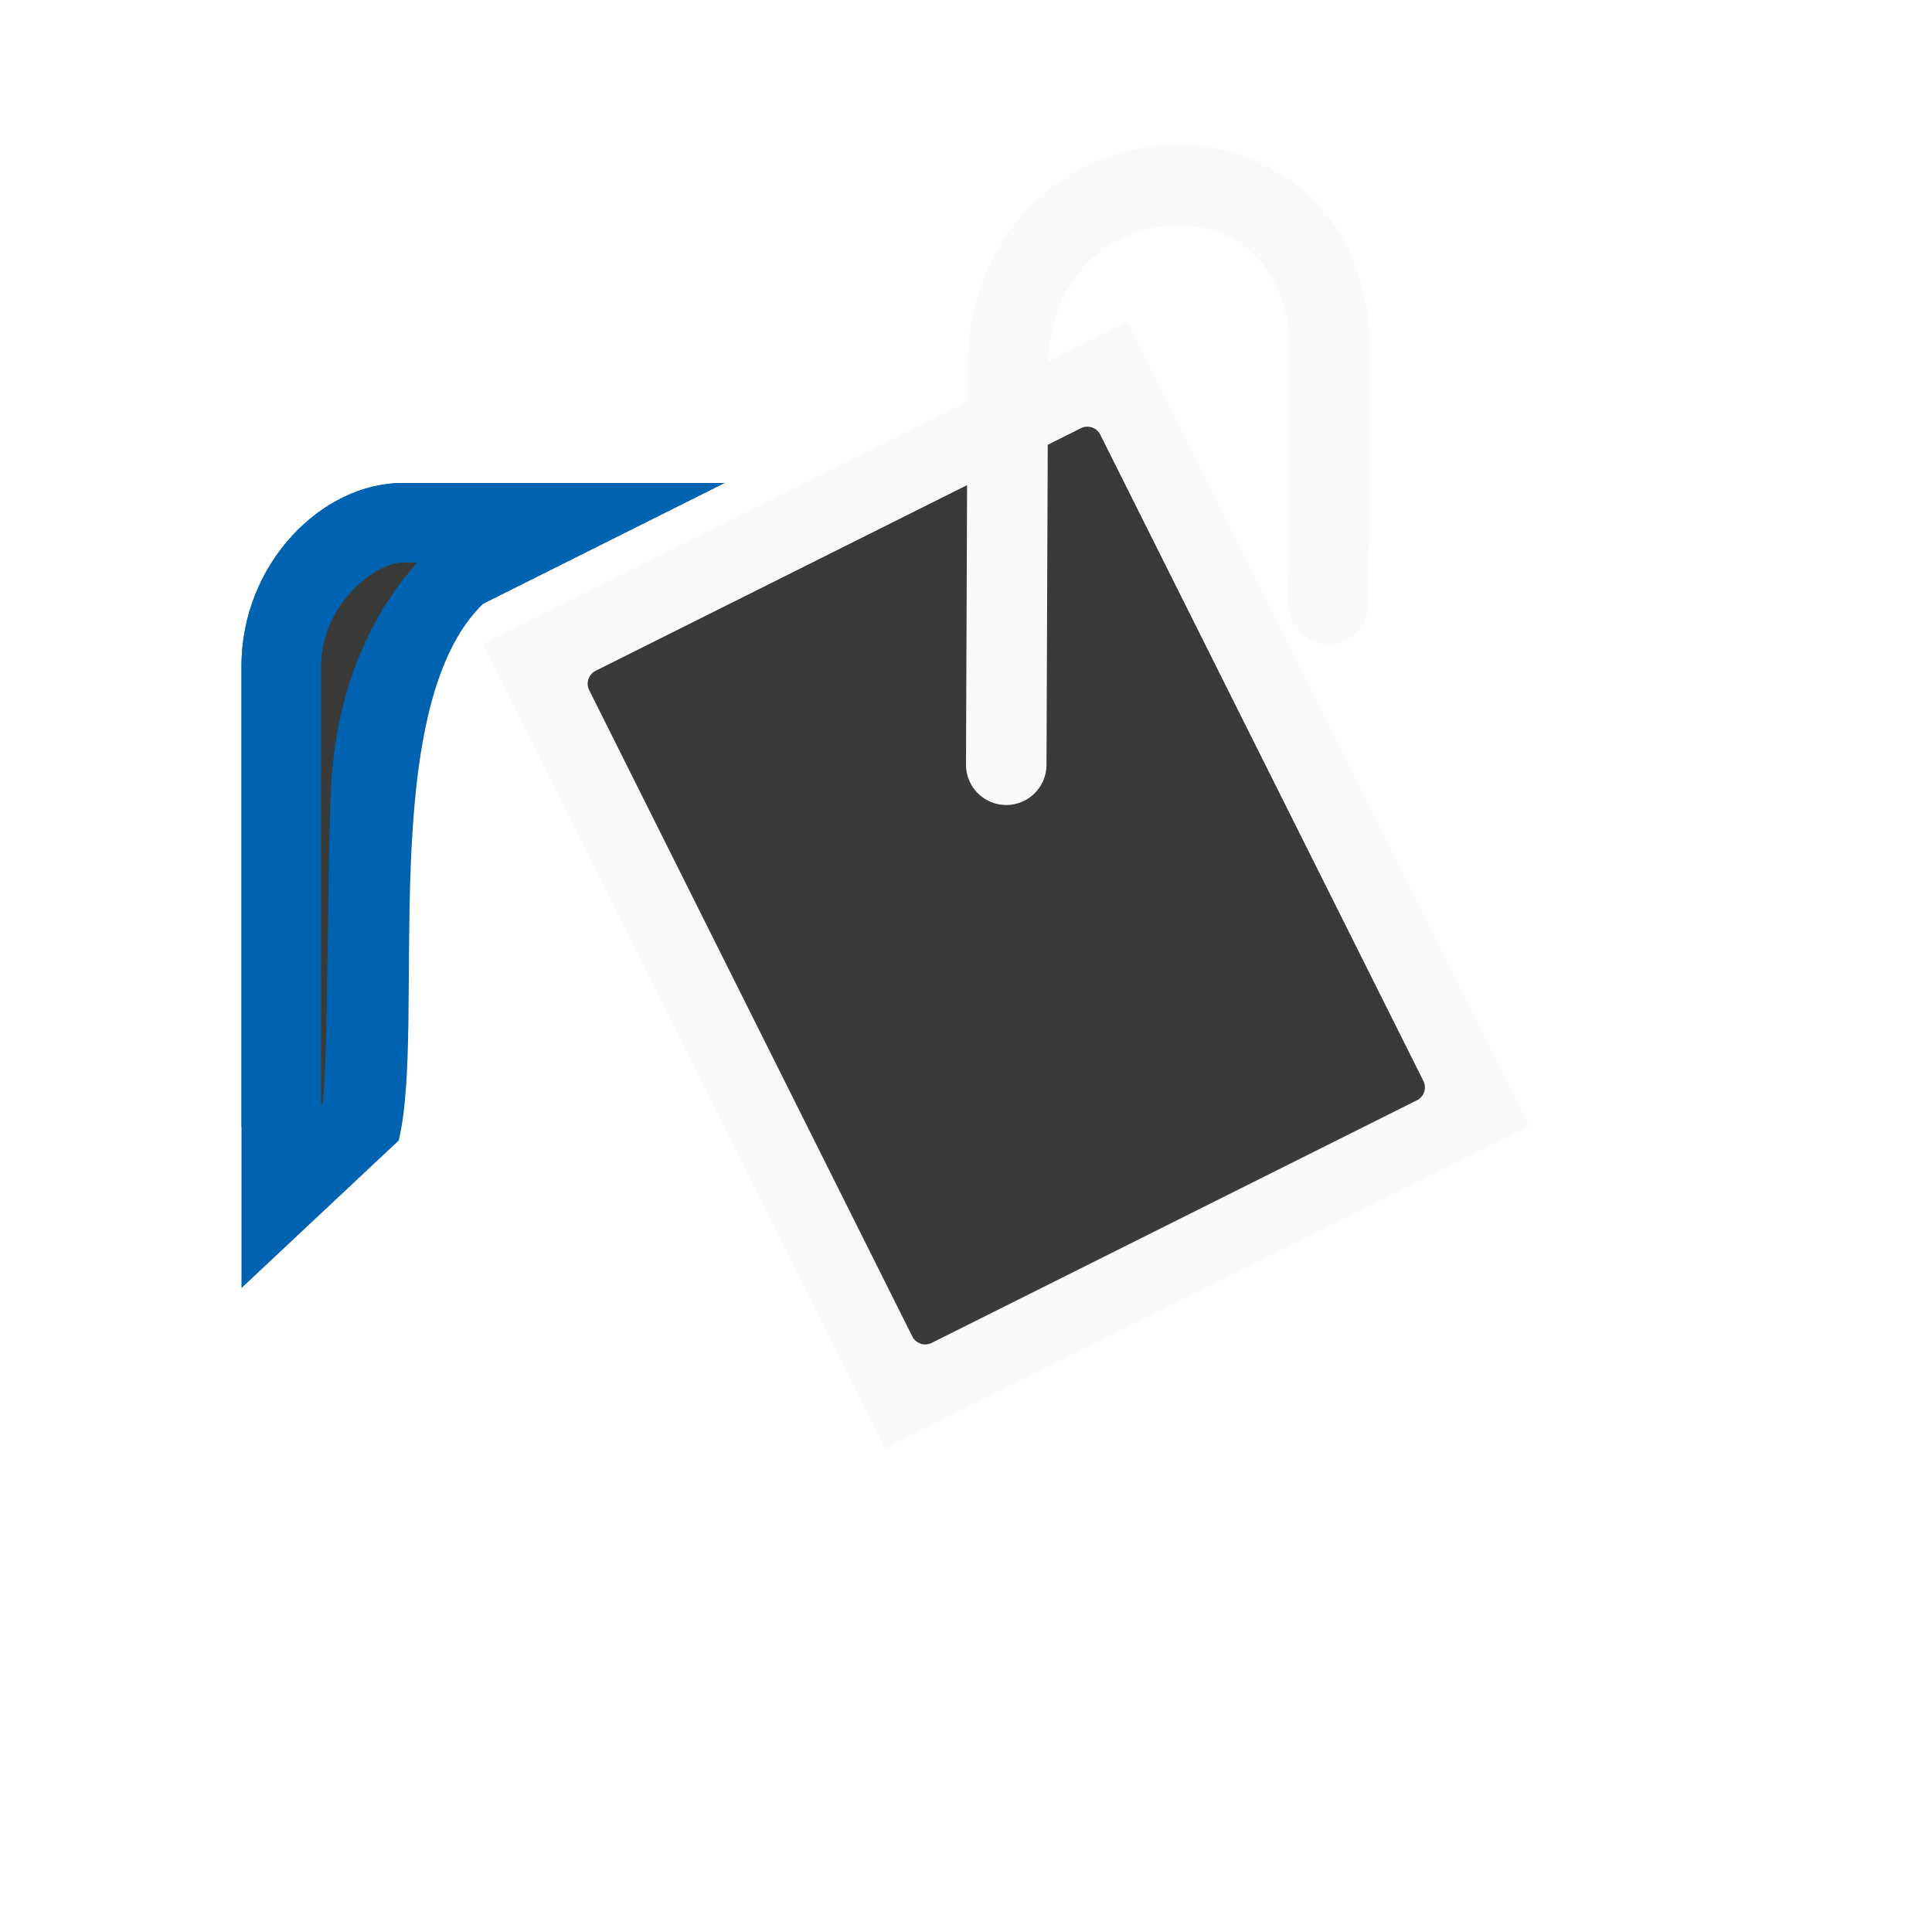
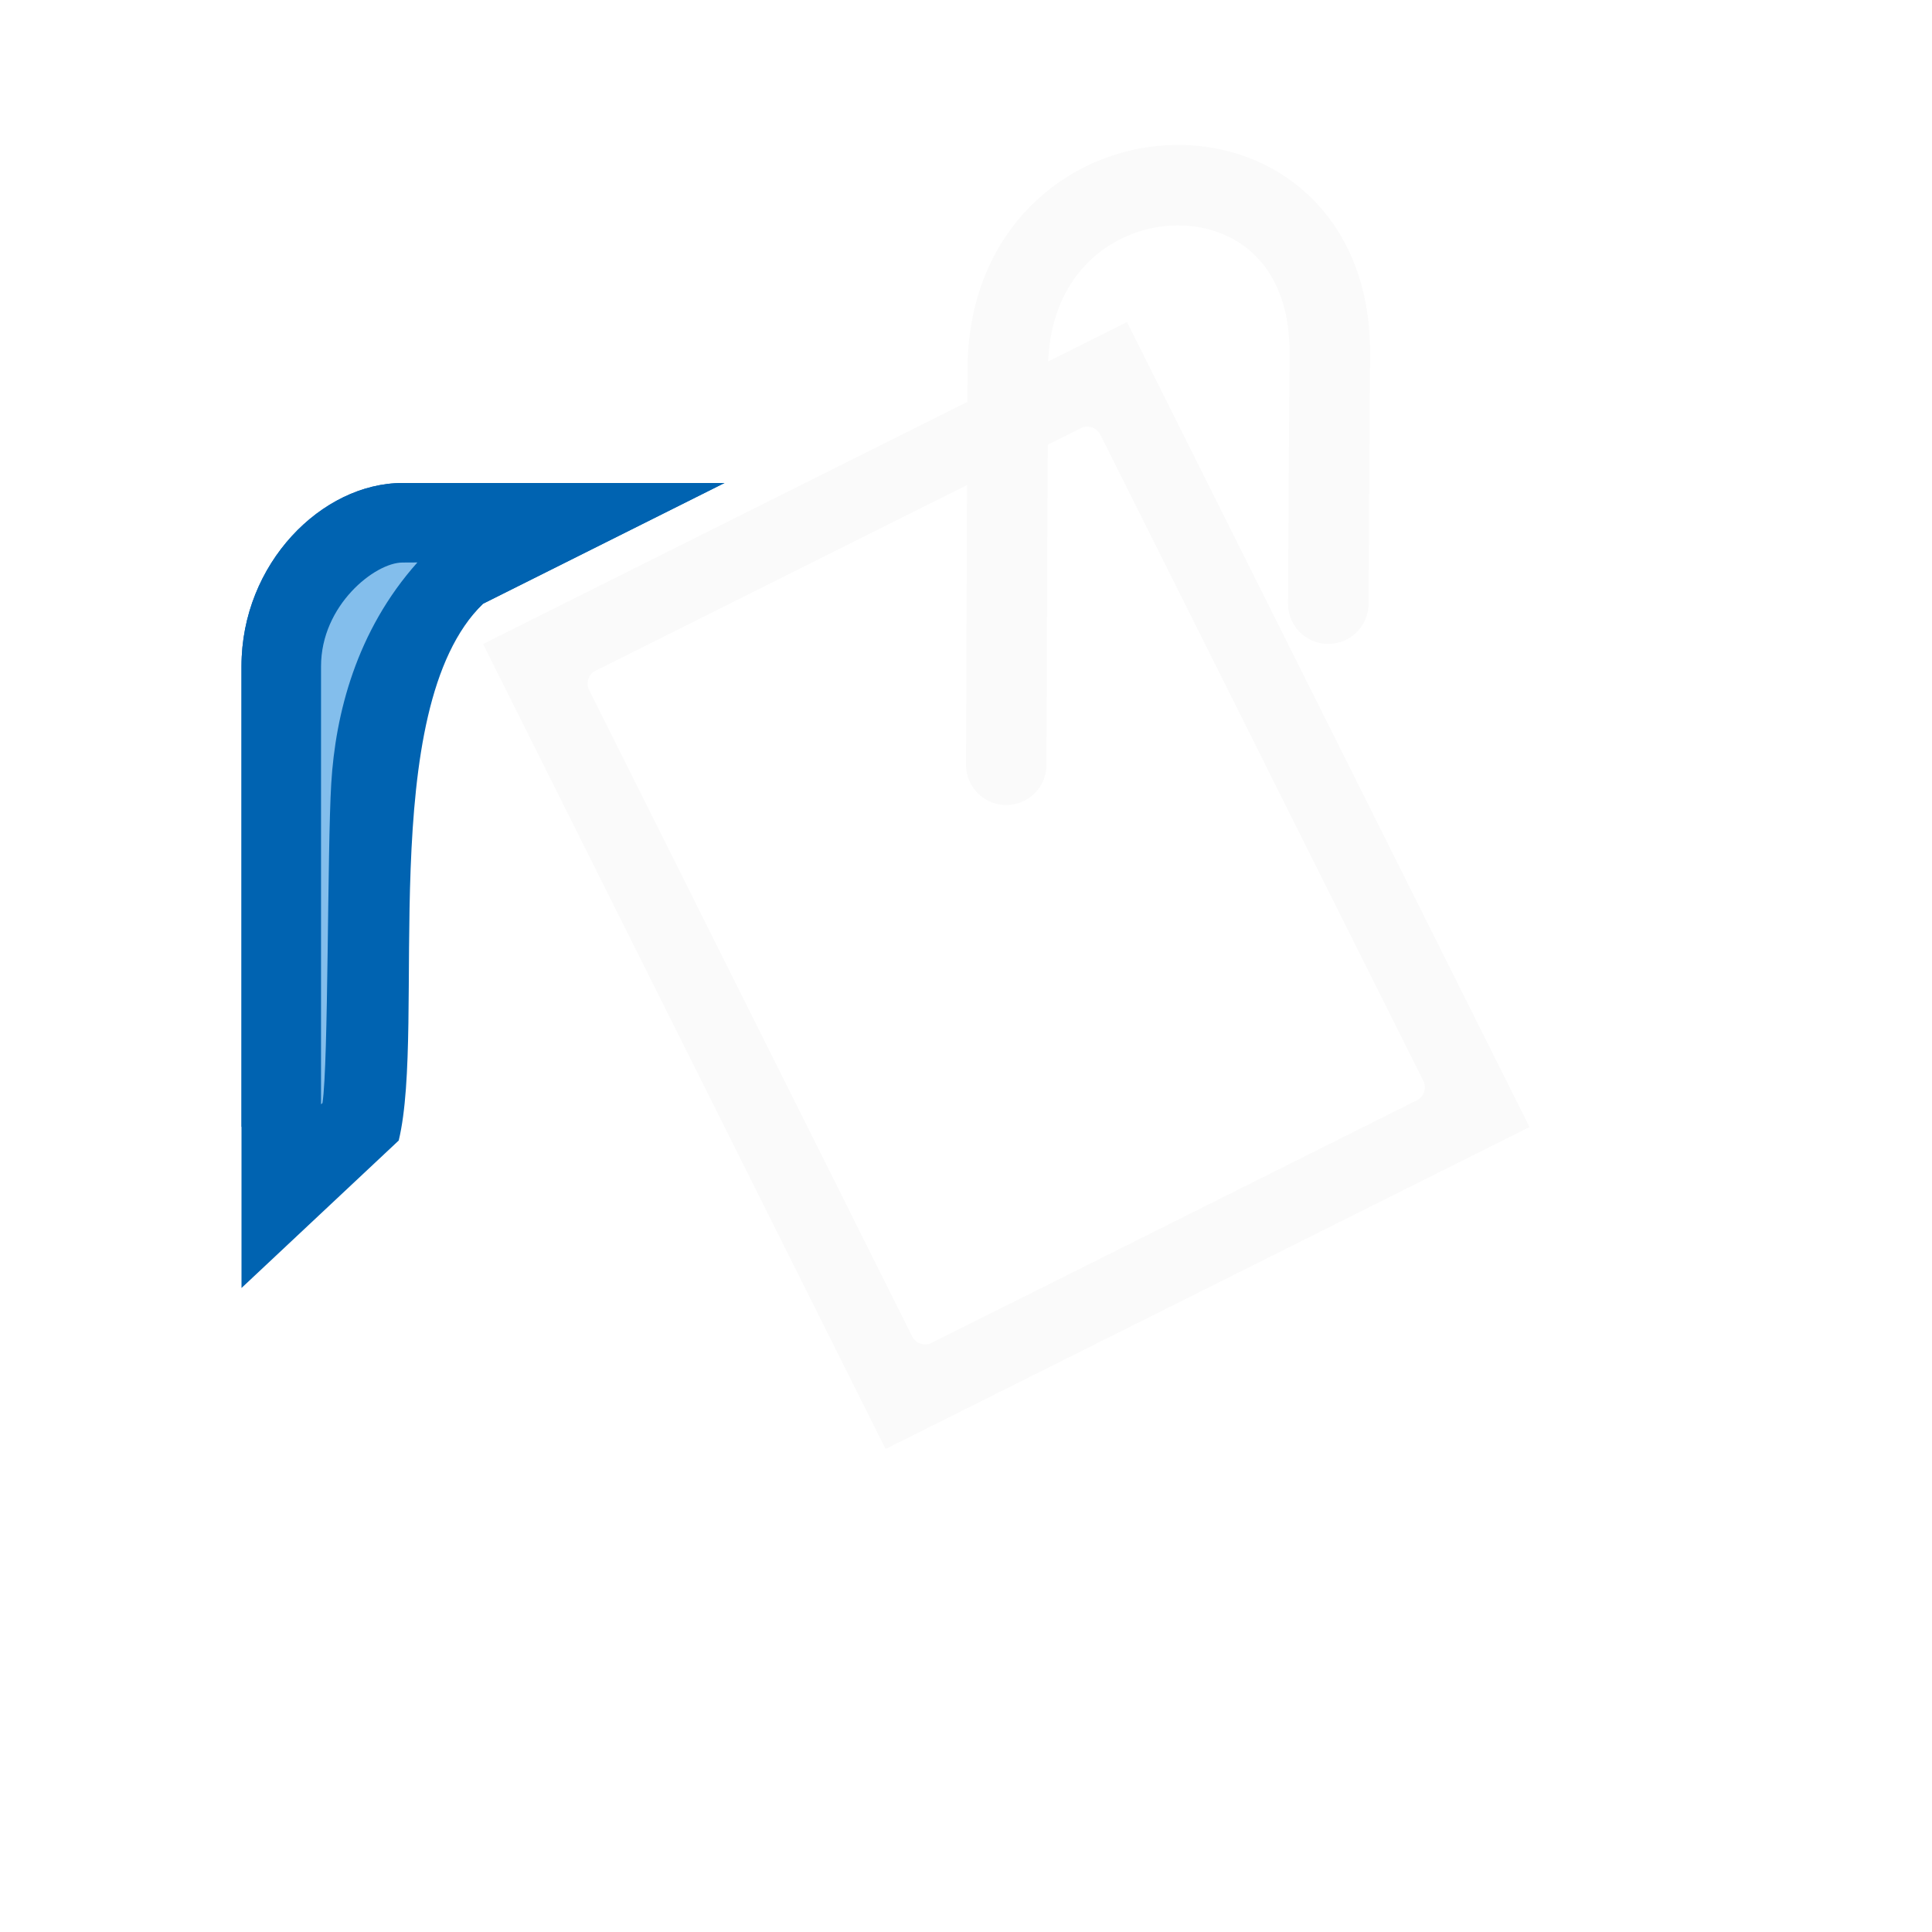
<svg xmlns="http://www.w3.org/2000/svg" viewBox="0 0 24 24">
-   <path d="m14 4-8 4 5 10 8-4z" fill="#fafafa" />
-   <path d="m13.492 5.301a.179.179 0 0 0 -.064.018l-6.029 3.014a.179.179 0 0 0 -.08.24l4.014 8.029a.179.179 0 0 0 .24.08l6.029-3.014a.179.179 0 0 0 .08-.24l-4.014-8.029a.179.179 0 0 0 -.176-.098z" fill="#3a3a38" />
-   <ellipse cx="12" cy="19.725" fill="none" rx="10" ry="2.275" />
-   <path d="m9 6h-4c-1 0-2 1-2 2.276v5.724l1.953-1.832c.347-1.432-.301-3.35 1.047-4.668z" fill="#0063b1" fill-rule="evenodd" />
-   <g fill="none" stroke="#fafafa">
-     <path d="m5.956 9.04 5.339 9.388c.41.655 1.069.907 1.705.572l6.896-3.135c.589-.407.863-1.172.486-1.842l-5.345-9.398z" stroke="none" />
-     <path d="m12.5 9.5.019-4.919c.011-2.897 4.018-3.116 4-.188l-.019 3.106" stroke="#fafafa" stroke-linecap="round" />
+   <path fill="#fafafa" d="M 14 4 L 6 8 L 11 18 L 19 14 L 14 4 z M 13.492 5.301 A 0.179 0.179 0 0 1 13.668 5.398 L 17.682 13.428 A 0.179 0.179 0 0 1 17.602 13.668 L 11.572 16.682 A 0.179 0.179 0 0 1 11.332 16.602 L 7.318 8.572 A 0.179 0.179 0 0 1 7.398 8.332 L 13.428 5.318 A 0.179 0.179 0 0 1 13.492 5.301 z " />
+   <ellipse cx="12" cy="19.725" fill="none" rx="10" ry="2.275" id="ellipse6" />
+   <path d="m9 6h-4c-1 0-2 1-2 2.276v5.724l1.953-1.832c.347-1.432-.301-3.35 1.047-4.668z" fill="#0063b1" fill-rule="evenodd" id="path8" />
+   <g fill="none" stroke="#fafafa" id="g14">
+     <path d="m5.956 9.04 5.339 9.388c.41.655 1.069.907 1.705.572l6.896-3.135c.589-.407.863-1.172.486-1.842l-5.345-9.398z" stroke="none" id="path10" />
+     <path d="m12.5 9.5.019-4.919c.011-2.897 4.018-3.116 4-.188l-.019 3.106" stroke="#fafafa" stroke-linecap="round" id="path12" />
  </g>
-   <g fill-rule="evenodd">
-     <path d="m9 6h-4c-1 0-2 1-2 2.276v7.724l1.953-1.832c.347-1.432-.301-5.35 1.047-6.668z" fill="#0063b1" />
-     <path d="m5 6.988c-.34 0-1.012.529-1.012 1.289v5.441l.018-.016c.075-.488.059-3.145.109-3.971.052-.861.31-1.892 1.07-2.744z" fill="#3a3a38" />
+   <g fill-rule="evenodd" id="g20">
+     <path d="m9 6h-4c-1 0-2 1-2 2.276v7.724l1.953-1.832c.347-1.432-.301-5.35 1.047-6.668z" fill="#0063b1" id="path16" />
+     <path d="m5 6.988c-.34 0-1.012.529-1.012 1.289v5.441l.018-.016c.075-.488.059-3.145.109-3.971.052-.861.31-1.892 1.07-2.744z" fill="#83beec" id="path18" />
  </g>
</svg>
